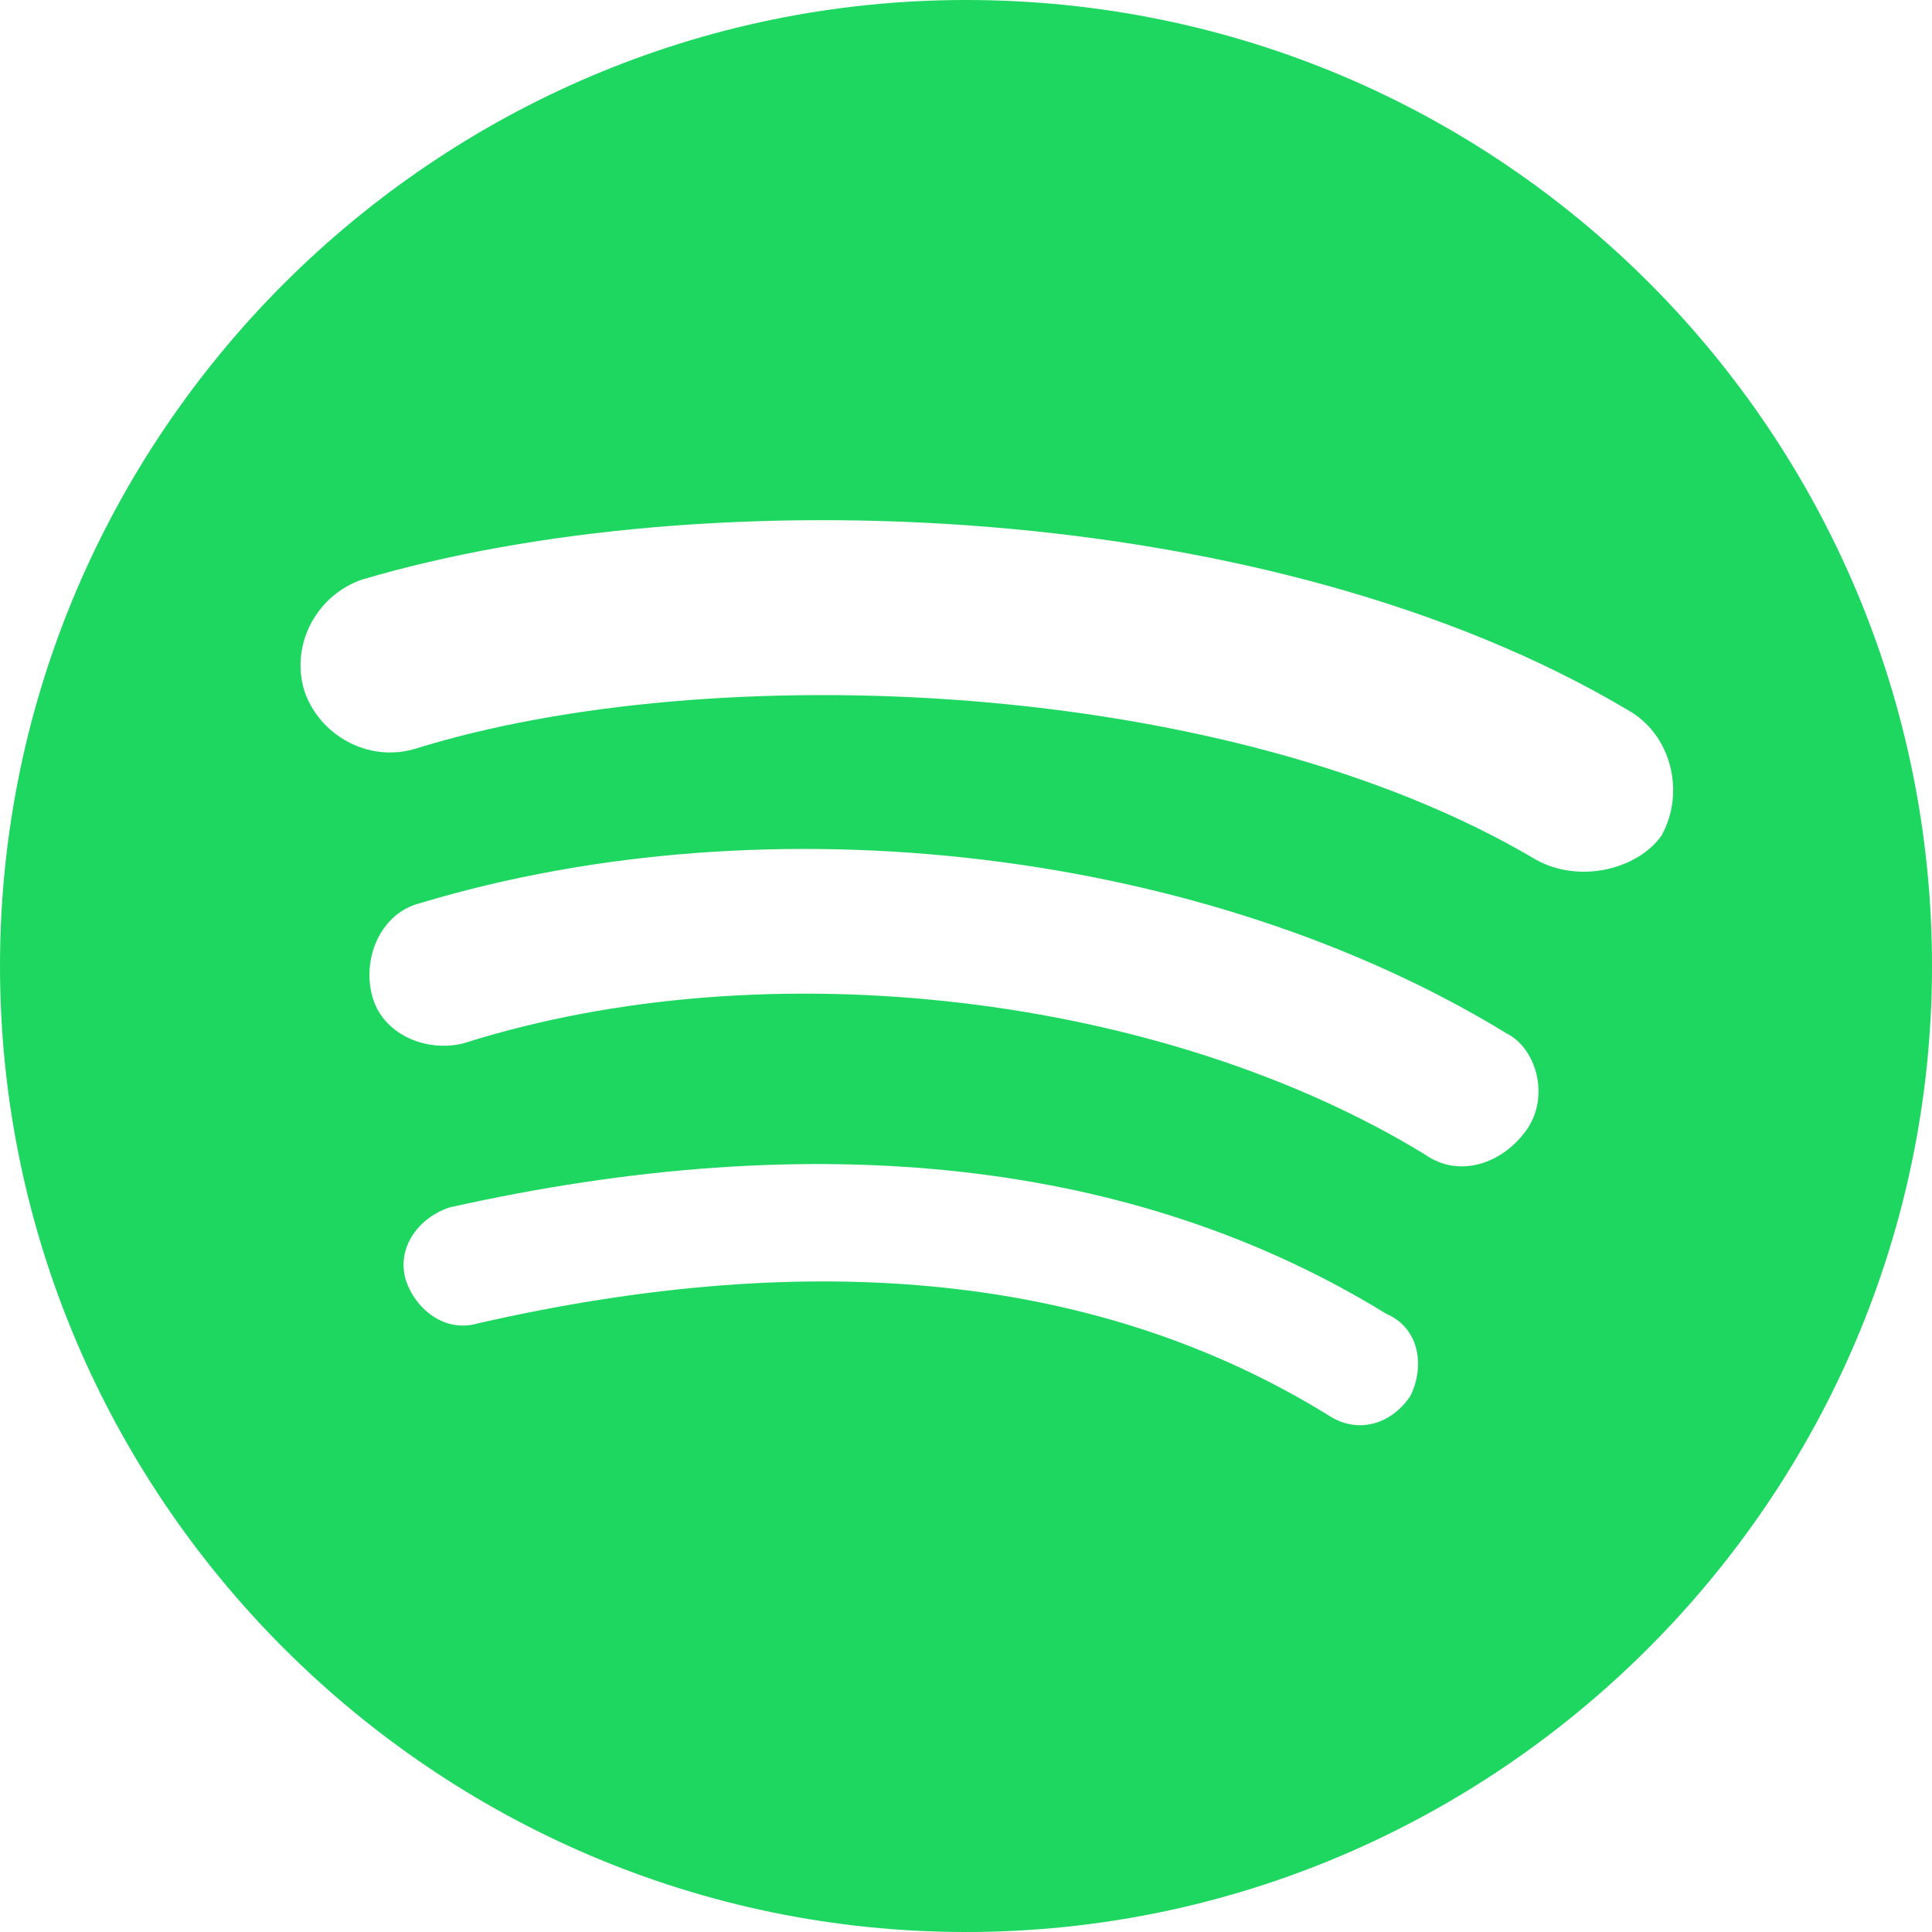
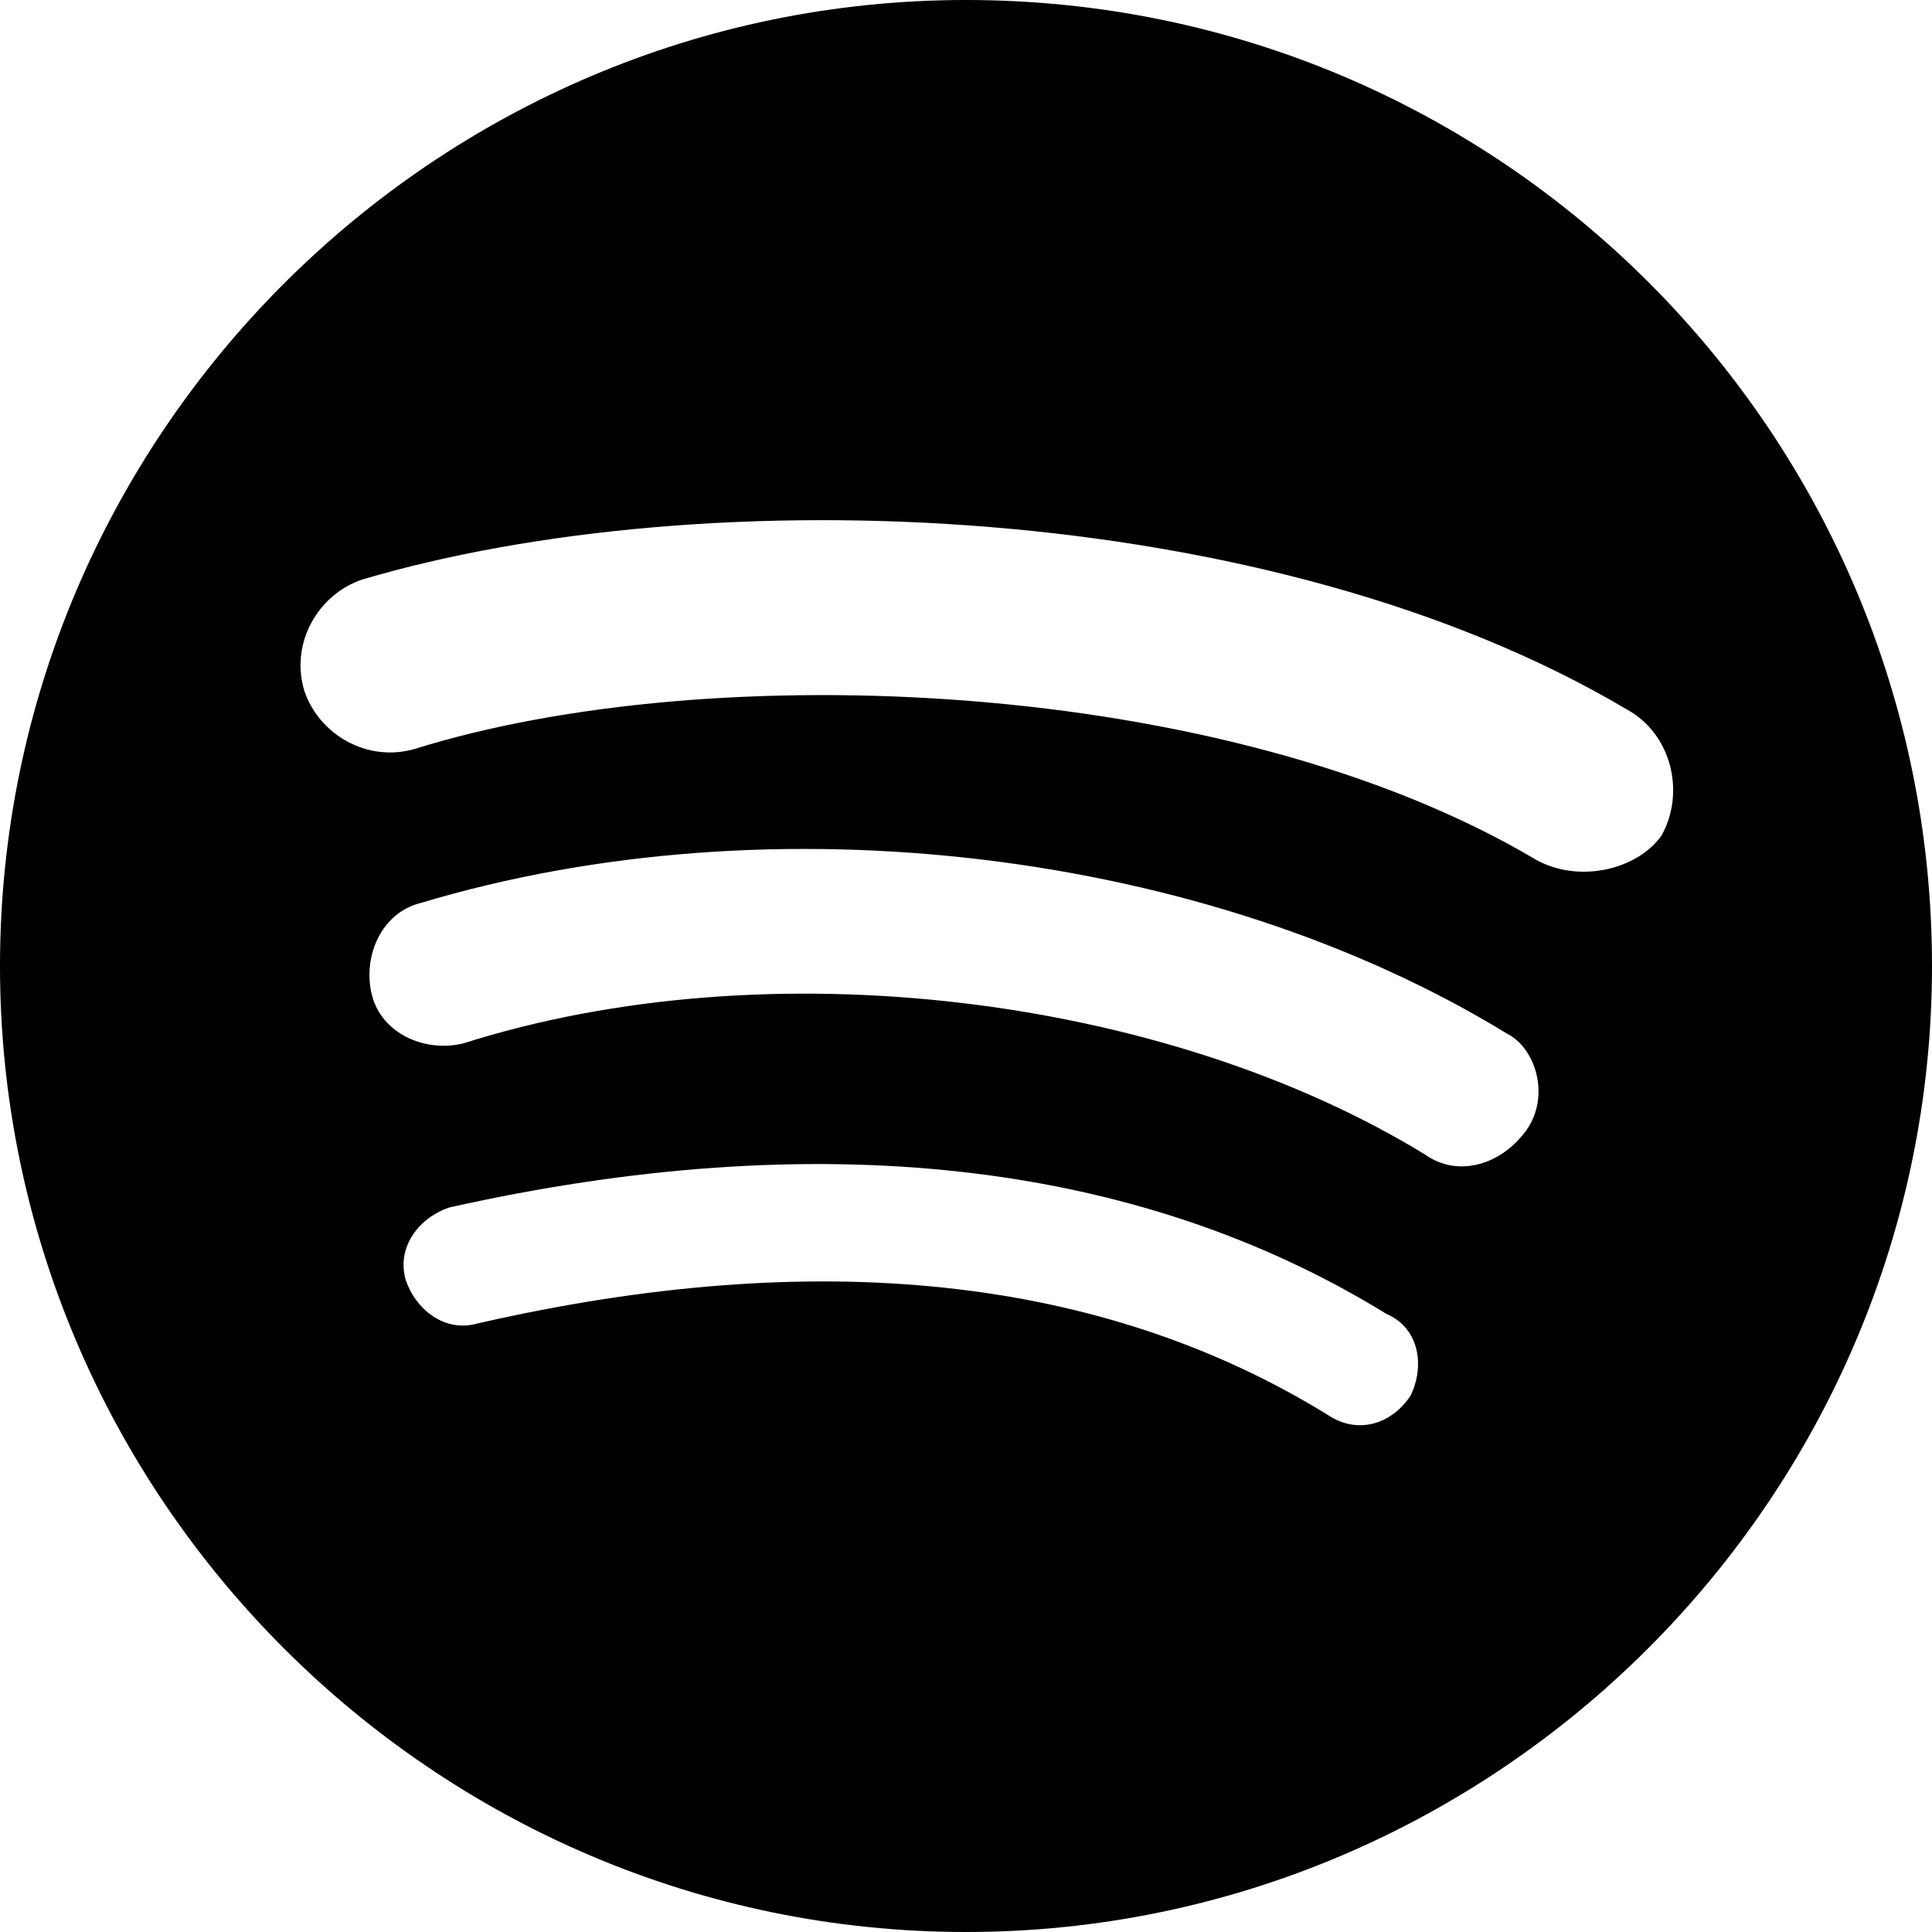
- <svg xmlns="http://www.w3.org/2000/svg" fill="#1ED760" role="img" viewBox="0 0 24 24">
+ <svg xmlns="http://www.w3.org/2000/svg" viewBox="0 0 24 24" fill="currentColor">
  <path d="M12 0C5.4 0 0 5.4 0 12s5.4 12 12 12 12-5.4 12-12S18.66 0 12 0zm5.521 17.34c-.24.359-.66.48-1.021.24-2.82-1.74-6.36-2.101-10.561-1.141-.418.122-.779-.179-.899-.539-.12-.421.18-.78.54-.9 4.56-1.021 8.52-.6 11.64 1.32.42.18.479.659.301 1.02zm1.44-3.3c-.301.42-.841.6-1.262.3-3.239-1.98-8.159-2.58-11.939-1.38-.479.12-1.02-.12-1.14-.6-.12-.48.12-1.021.6-1.141C9.6 9.9 15 10.561 18.72 12.84c.361.181.54.78.241 1.2zm.12-3.36C15.24 8.4 8.82 8.16 5.16 9.301c-.6.179-1.2-.181-1.38-.721-.18-.601.18-1.2.72-1.381 4.26-1.26 11.28-1.02 15.721 1.621.539.3.719 1.02.419 1.56-.299.421-1.02.599-1.559.3z" />
</svg>
